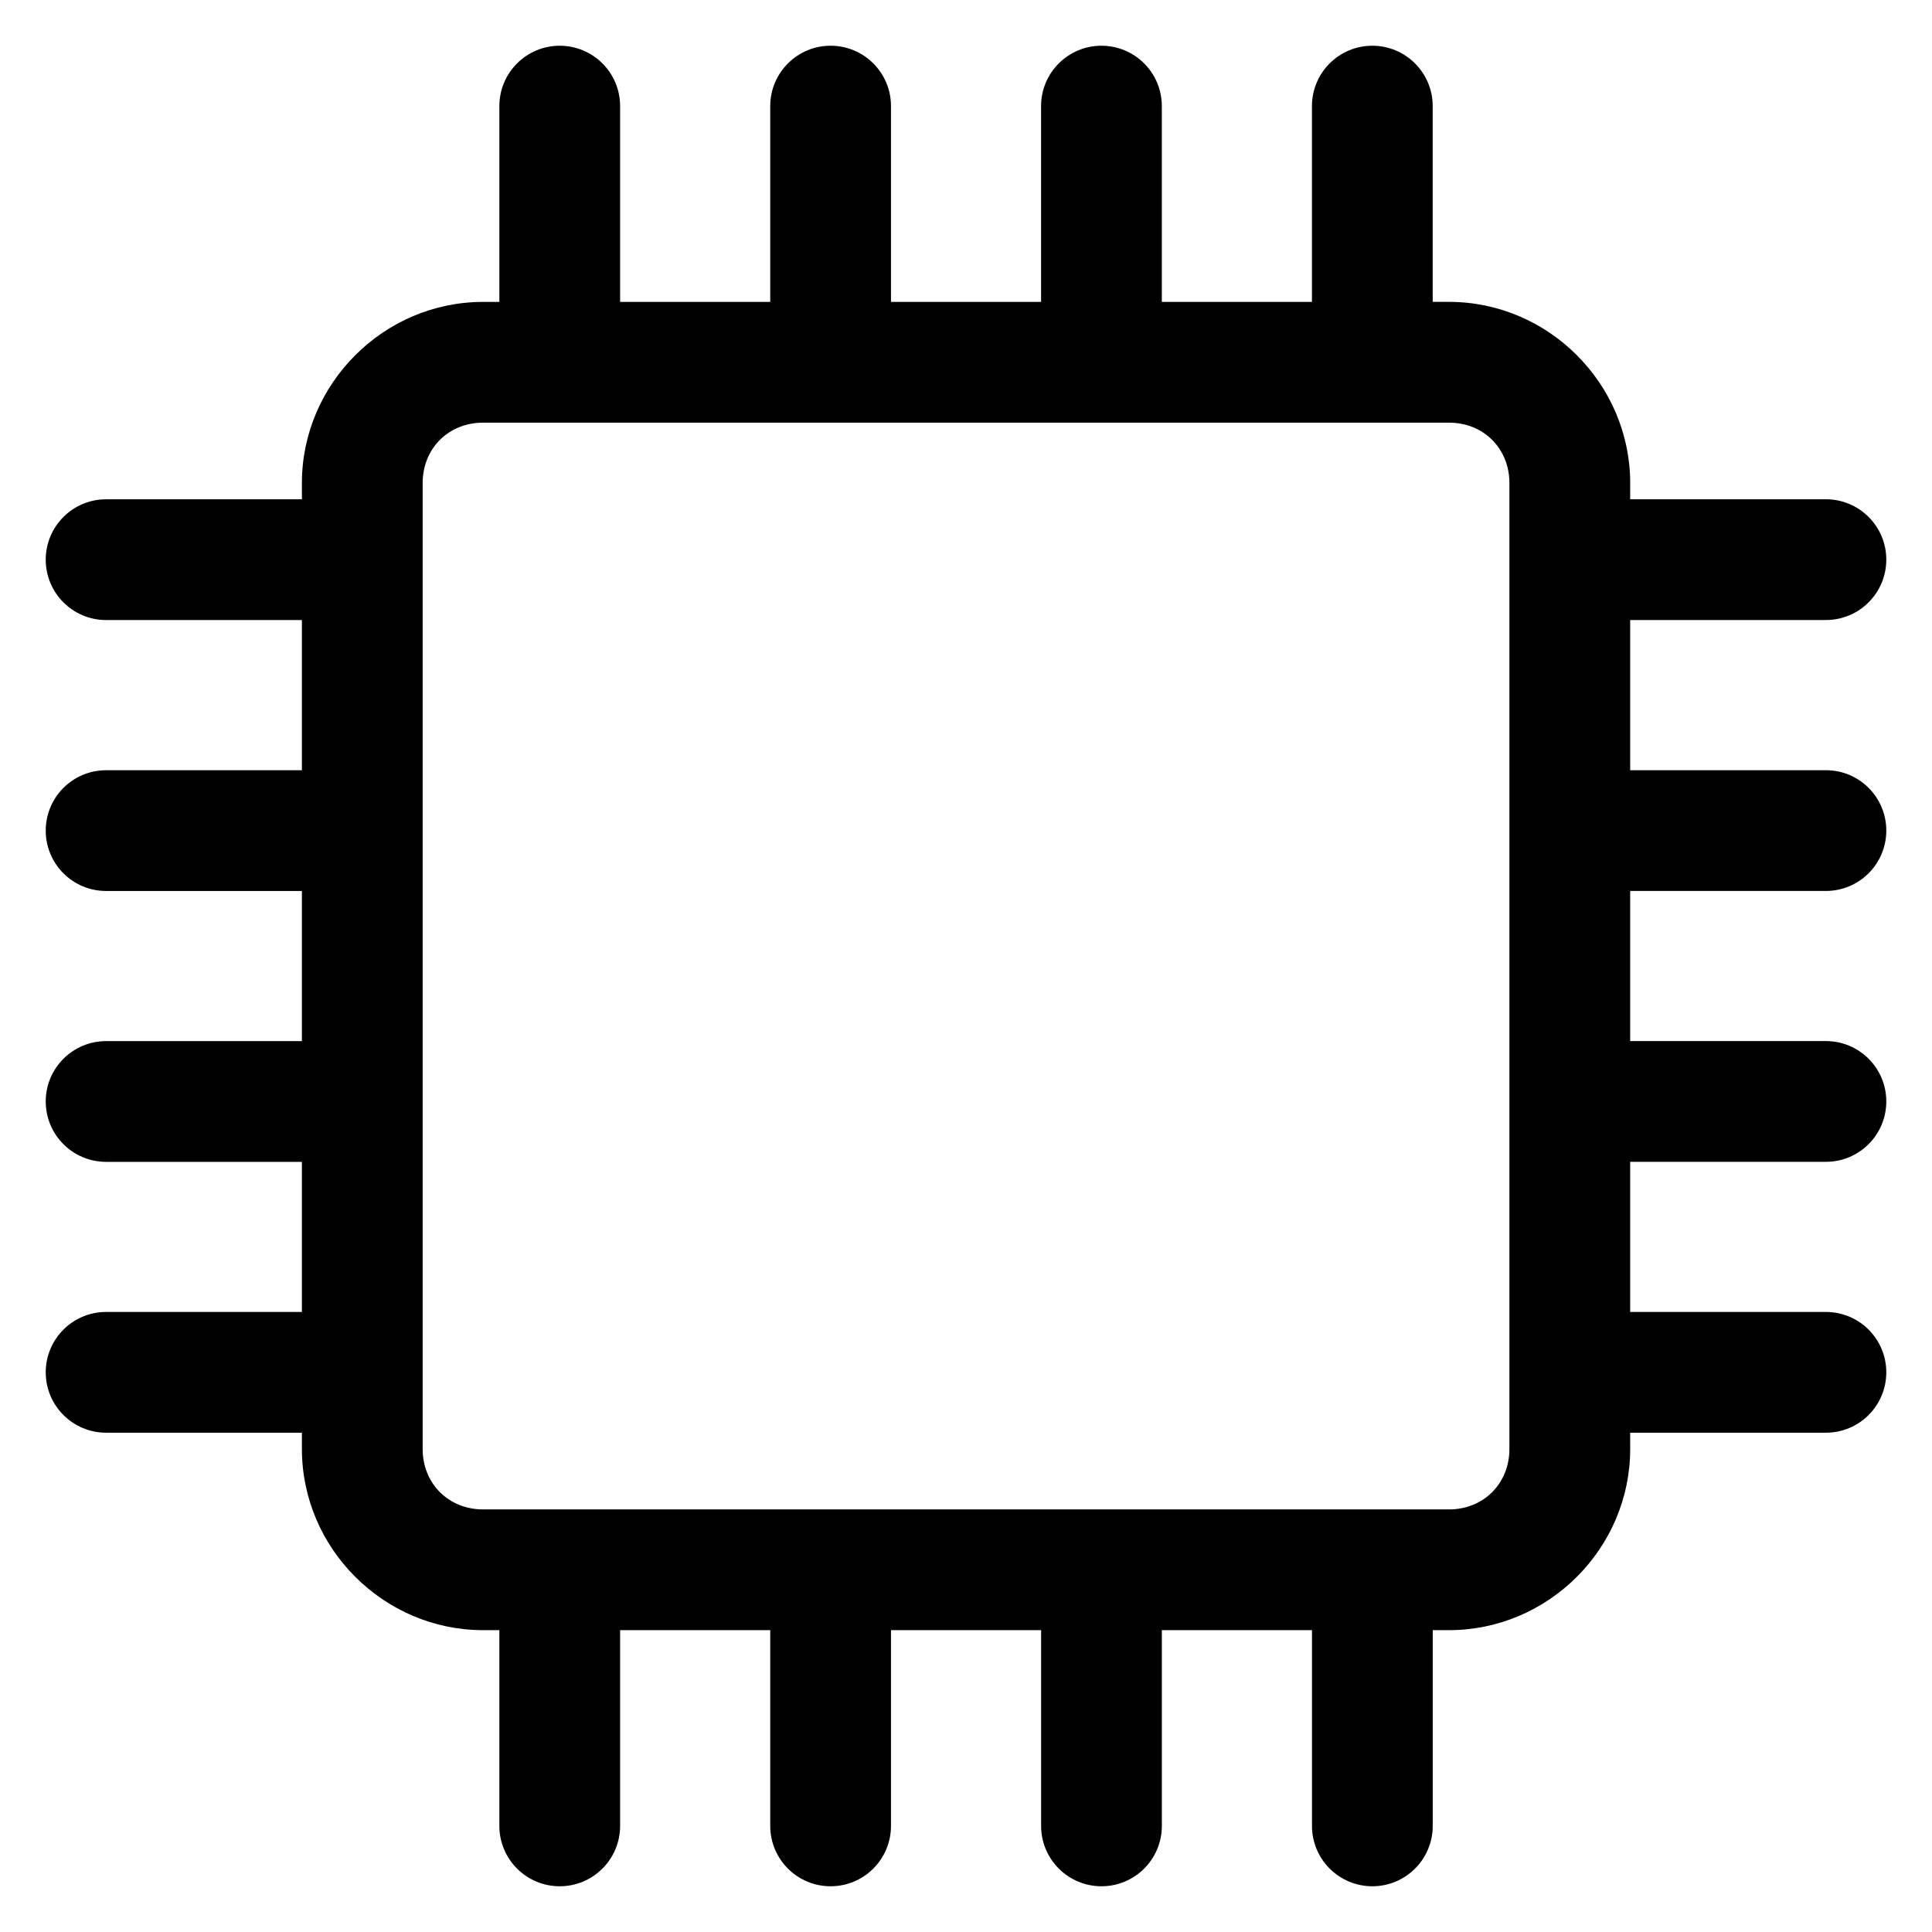
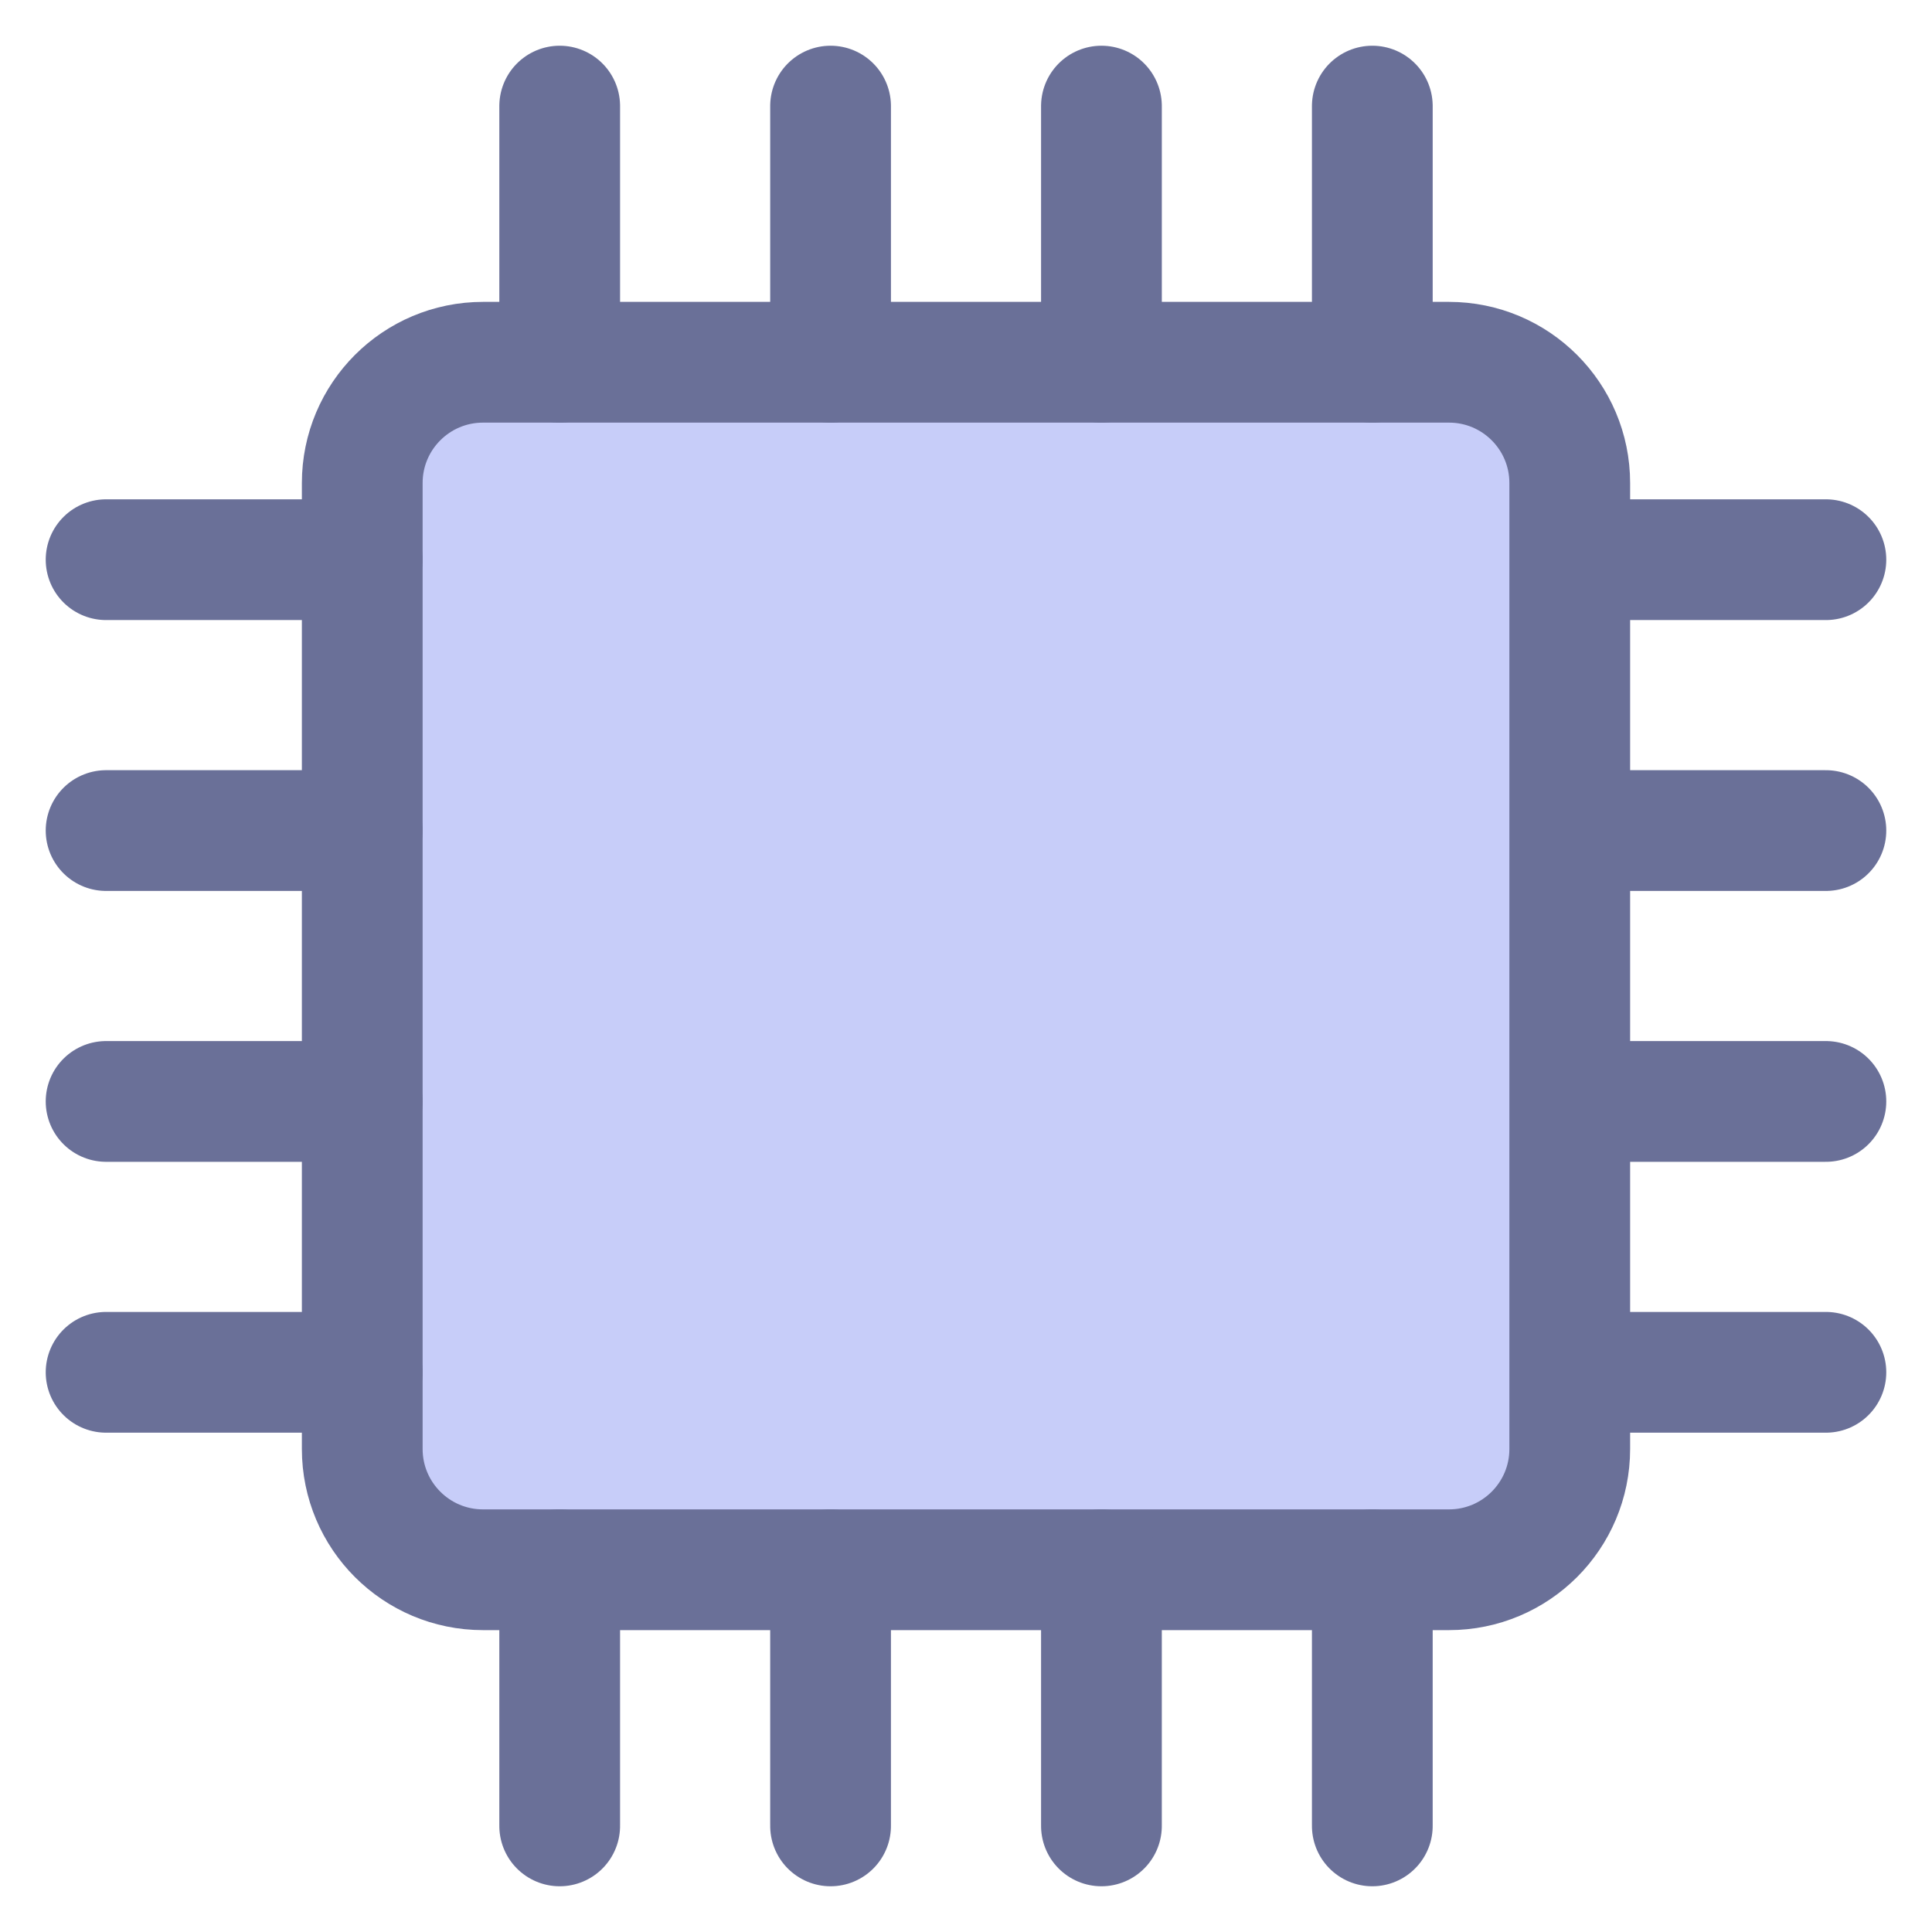
<svg xmlns="http://www.w3.org/2000/svg" width="64" height="64" viewBox="0 0 64 64" version="1.1" id="svg1484">
  <defs id="defs1478" />
-   <g id="layer1">
-     <path d="m 18.542,1.515 a 2,2 0 0 0 -2,2 v 6.486 h -0.541 c -3.289,0 -6,2.711 -6,6 v 0.539 H 3.515 a 2,2 0 0 0 -2,2 2,2 0 0 0 2,2 h 6.486 v 4.975 H 3.515 a 2,2 0 0 0 -2,2 2,2 0 0 0 2,2 h 6.486 v 4.973 H 3.515 a 2,2 0 0 0 -2,2 2,2 0 0 0 2,2 H 10.001 V 43.46 H 3.515 a 2,2 0 0 0 -2,2 2,2 0 0 0 2,2 h 6.486 v 0.541 c 0,3.289 2.711,6 6,6 h 0.541 v 6.484 a 2,2 0 0 0 2,2 2,2 0 0 0 2,-2 v -6.484 h 4.973 v 6.484 a 2,2 0 0 0 2,2 2,2 0 0 0 2,-2 v -6.484 h 4.973 v 6.484 a 2,2 0 0 0 2,2 2,2 0 0 0 2,-2 v -6.484 h 4.973 v 6.484 a 2,2 0 0 0 2,2 2,2 0 0 0 2,-2 v -6.484 h 0.541 c 3.289,0 6,-2.711 6,-6 V 47.46 h 6.484 a 2,2 0 0 0 2,-2 2,2 0 0 0 -2,-2 h -6.484 v -4.973 h 6.484 a 2,2 0 0 0 2,-2 2,2 0 0 0 -2,-2 h -6.484 v -4.973 h 6.484 a 2,2 0 0 0 2,-2 2,2 0 0 0 -2,-2 h -6.484 v -4.975 h 6.484 a 2,2 0 0 0 2,-2 2,2 0 0 0 -2,-2 h -6.484 v -0.539 c 0,-3.289 -2.711,-6 -6,-6 H 47.46 V 3.515 a 2,2 0 0 0 -2,-2 2,2 0 0 0 -2,2 V 10.001 H 38.487 V 3.515 a 2,2 0 0 0 -2,-2 2,2 0 0 0 -2,2 V 10.001 H 29.515 V 3.515 a 2,2 0 0 0 -2,-2 2,2 0 0 0 -2,2 V 10.001 H 20.542 V 3.515 a 2,2 0 0 0 -2,-2 z M 16.001,14.001 h 32 c 1.143,0 2,0.857 2,2 v 20.486 11.514 c 0,1.143 -0.857,2 -2,2 h -32 c -1.143,0 -2,-0.857 -2,-2 v -32 c 0,-1.143 0.857,-2 2,-2 z" id="path2071" />
+   <g id="layer1" transform="translate(10.77773,-210.8331)">
+     <g id="g1117" transform="translate(-60.46277,-2.17381)">
+       <g transform="translate(0,0.04438301)" id="g1007">
+         <path id="path837-6-4-9-1" d="m 101.685,249.449 h 8.485" style="fill:none;stroke:#6a7098;stroke-width:4;stroke-linecap:round;stroke-linejoin:miter;stroke-miterlimit:4;stroke-dasharray:none;stroke-opacity:1" />
+         <path style="fill:none;stroke:#6a7098;stroke-width:4;stroke-linecap:round;stroke-linejoin:miter;stroke-miterlimit:4;stroke-dasharray:none;stroke-opacity:1" d="m 101.685,258.422 h 8.485" id="path837-6-4-9-1-1" />
+         <path style="fill:none;stroke:#6a7098;stroke-width:4;stroke-linecap:round;stroke-linejoin:miter;stroke-miterlimit:4;stroke-dasharray:none;stroke-opacity:1" d="m 101.685,240.476 h 8.485" id="path837-6-4-9-1-2" />
+         <path style="fill:none;stroke:#6a7098;stroke-width:4;stroke-linecap:round;stroke-linejoin:miter;stroke-miterlimit:4;stroke-dasharray:none;stroke-opacity:1" d="m 101.685,231.503 h 8.485" id="path837-6-4-9-1-7" />
+       </g>
+       <rect ry="4" rx="4" style="fill:#c7cdf9;fill-opacity:1;stroke:#6a7098;stroke-width:4;stroke-linecap:round;stroke-linejoin:round;stroke-miterlimit:4;stroke-dasharray:none;stroke-opacity:1" id="rect835-6-4" width="40" height="40" x="61.685" y="225.007" />
+       <g transform="translate(-48.48541,0.04438301)" id="g1007-9">
+         <path style="fill:none;stroke:#6a7098;stroke-width:4;stroke-linecap:round;stroke-linejoin:miter;stroke-miterlimit:4;stroke-dasharray:none;stroke-opacity:1" d="m 101.685,249.449 h 8.485" id="path837-6-4-9-1-3" />
+         <path id="path837-6-4-9-1-1-6" d="m 101.685,258.422 h 8.485" style="fill:none;stroke:#6a7098;stroke-width:4;stroke-linecap:round;stroke-linejoin:miter;stroke-miterlimit:4;stroke-dasharray:none;stroke-opacity:1" />
+         <path id="path837-6-4-9-1-2-0" d="m 101.685,240.476 h 8.485" style="fill:none;stroke:#6a7098;stroke-width:4;stroke-linecap:round;stroke-linejoin:miter;stroke-miterlimit:4;stroke-dasharray:none;stroke-opacity:1" />
+         <path id="path837-6-4-9-1-7-6" d="m 101.685,231.503 h 8.485" style="fill:none;stroke:#6a7098;stroke-width:4;stroke-linecap:round;stroke-linejoin:miter;stroke-miterlimit:4;stroke-dasharray:none;stroke-opacity:1" />
+       </g>
+       <g id="g1007-9-2" transform="rotate(90,105.9056,220.7421)">
+         <path id="path837-6-4-9-1-3-6" d="m 101.685,249.449 h 8.485" style="fill:none;stroke:#6a7098;stroke-width:4;stroke-linecap:round;stroke-linejoin:miter;stroke-miterlimit:4;stroke-dasharray:none;stroke-opacity:1" />
+         <path style="fill:none;stroke:#6a7098;stroke-width:4;stroke-linecap:round;stroke-linejoin:miter;stroke-miterlimit:4;stroke-dasharray:none;stroke-opacity:1" d="m 101.685,258.422 h 8.485" id="path837-6-4-9-1-1-6-1" />
+         <path style="fill:none;stroke:#6a7098;stroke-width:4;stroke-linecap:round;stroke-linejoin:miter;stroke-miterlimit:4;stroke-dasharray:none;stroke-opacity:1" d="m 101.685,240.476 h 8.485" id="path837-6-4-9-1-2-0-8" />
+         <path style="fill:none;stroke:#6a7098;stroke-width:4;stroke-linecap:round;stroke-linejoin:miter;stroke-miterlimit:4;stroke-dasharray:none;stroke-opacity:1" d="m 101.685,231.503 h 8.485" id="path837-6-4-9-1-7-6-7" />
+       </g>
+       <g transform="rotate(90,81.66285,244.9848)" id="g1007-9-2-9">
+         <path style="fill:none;stroke:#6a7098;stroke-width:4;stroke-linecap:round;stroke-linejoin:miter;stroke-miterlimit:4;stroke-dasharray:none;stroke-opacity:1" d="m 101.685,249.449 h 8.485" id="path837-6-4-9-1-3-6-2" />
+         <path id="path837-6-4-9-1-1-6-1-0" d="m 101.685,258.422 h 8.485" style="fill:none;stroke:#6a7098;stroke-width:4;stroke-linecap:round;stroke-linejoin:miter;stroke-miterlimit:4;stroke-dasharray:none;stroke-opacity:1" />
+         <path id="path837-6-4-9-1-2-0-8-2" d="m 101.685,240.476 h 8.485" style="fill:none;stroke:#6a7098;stroke-width:4;stroke-linecap:round;stroke-linejoin:miter;stroke-miterlimit:4;stroke-dasharray:none;stroke-opacity:1" />
+         <path id="path837-6-4-9-1-7-6-7-3" d="m 101.685,231.503 h 8.485" style="fill:none;stroke:#6a7098;stroke-width:4;stroke-linecap:round;stroke-linejoin:miter;stroke-miterlimit:4;stroke-dasharray:none;stroke-opacity:1" />
+       </g>
+     </g>
  </g>
</svg>
